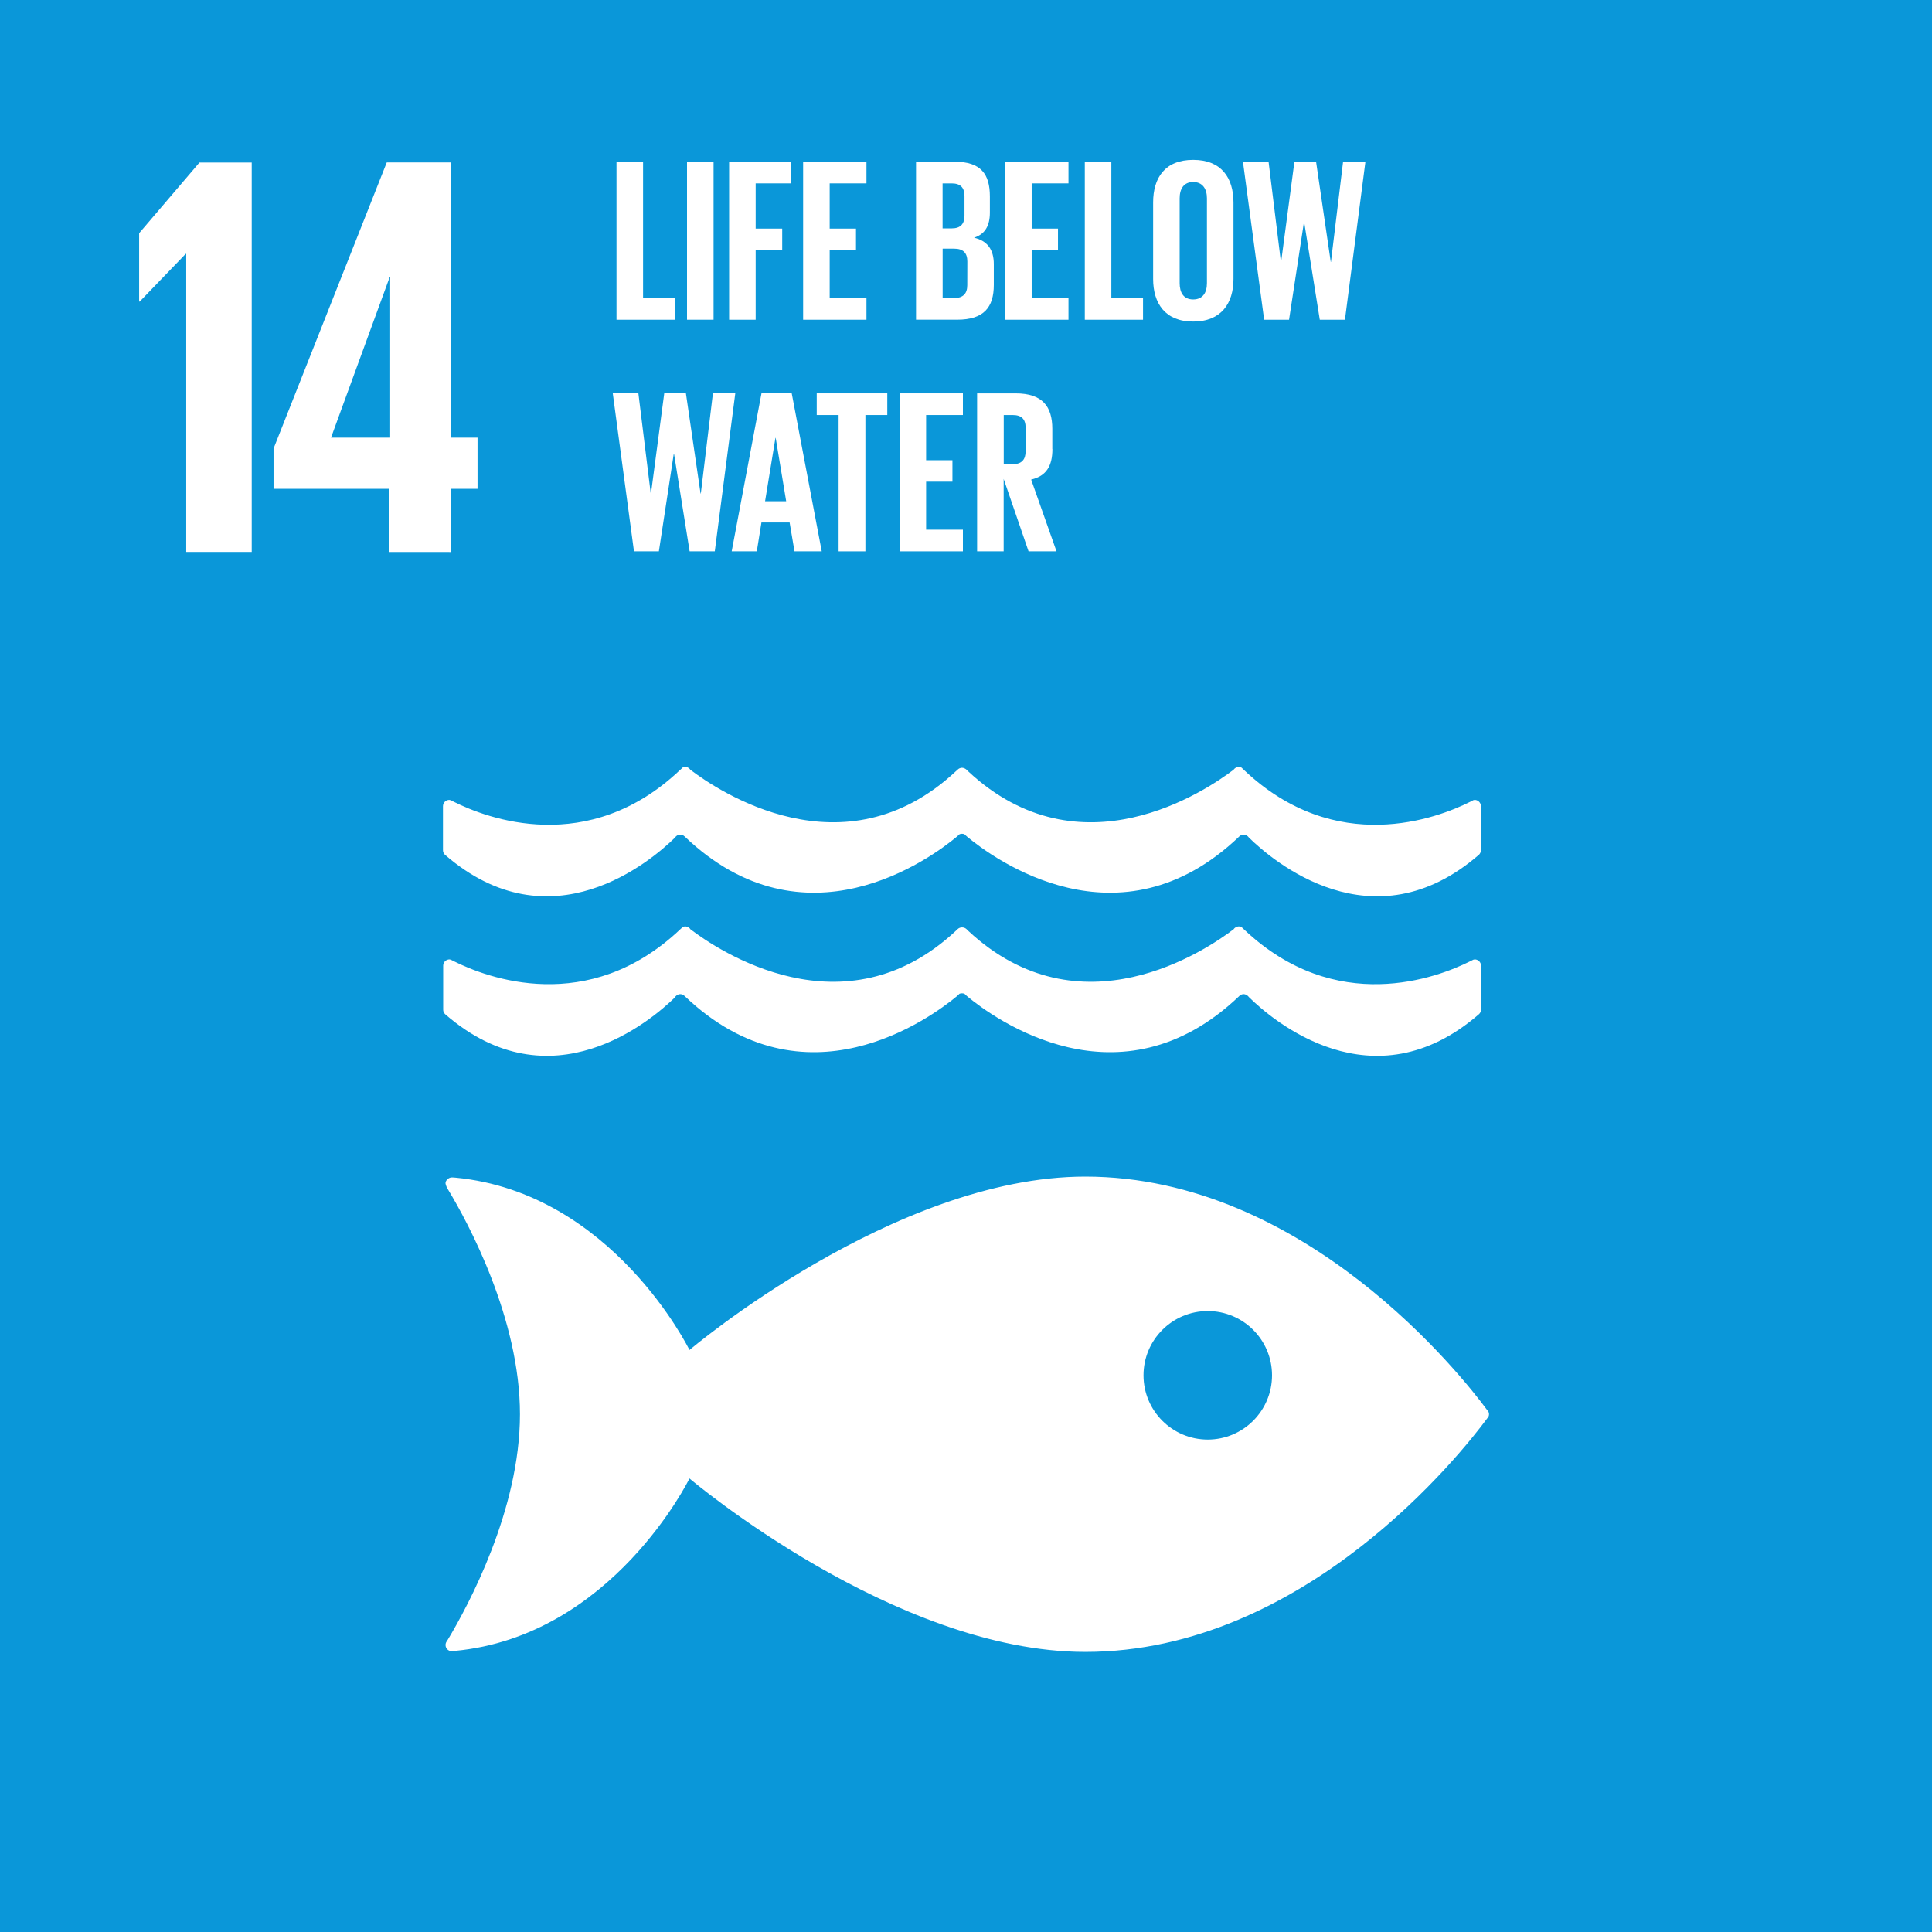
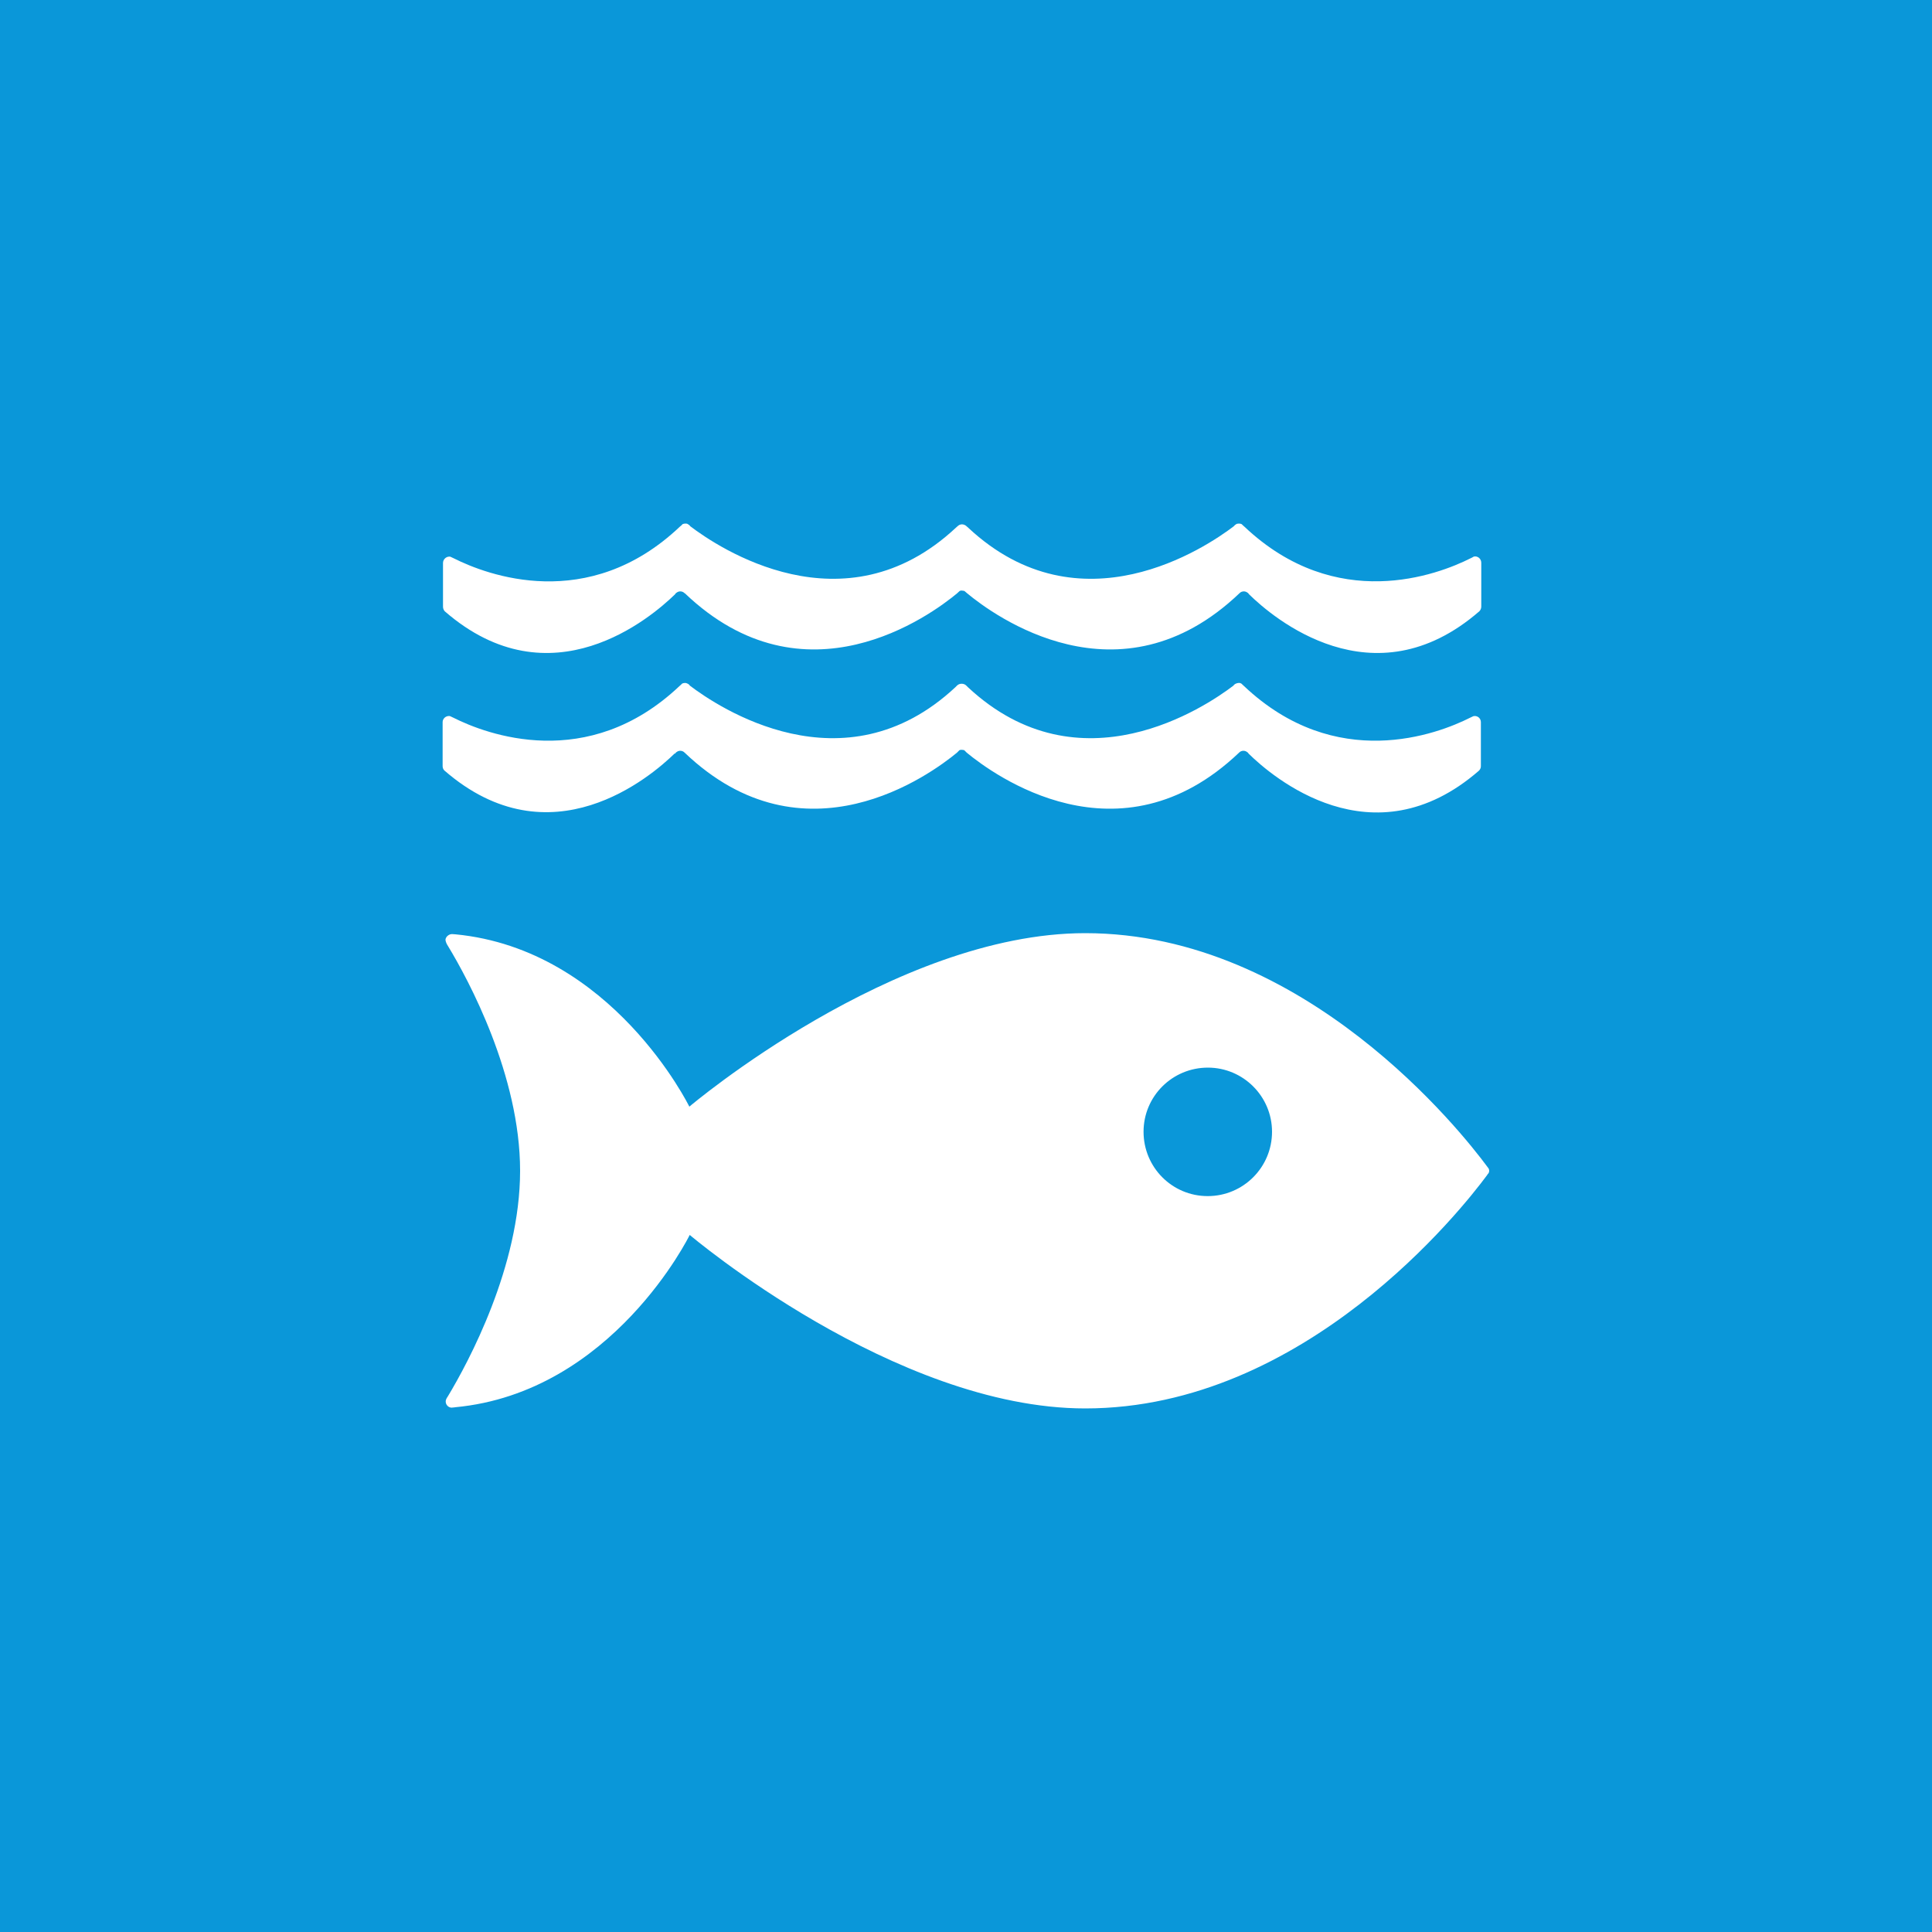
- <svg xmlns="http://www.w3.org/2000/svg" id="Layer_1" data-name="Layer 1" viewBox="0 0 1000 1000">
-   <defs>
-     <style>
-       .cls-1 {
-         fill: #0a97d9;
-       }
- 
-       .cls-2 {
-         fill: #fff;
-       }
-     </style>
-   </defs>
-   <rect class="cls-1" width="1000" height="1000" />
-   <polygon class="cls-2" points="130.29 84.14 130.29 285.67 96.39 285.67 96.39 131.41 96.1 131.41 72.33 156.07 72.02 156.07 72.02 120.7 103.23 84.14 130.29 84.14" />
-   <rect class="cls-2" x="355.6" y="83.71" width="13.74" height="81.77" />
-   <polygon class="cls-2" points="377.39 165.49 391.13 165.49 391.13 129.41 404.87 129.41 404.87 118.32 391.13 118.32 391.13 94.92 409.57 94.92 409.57 83.71 377.39 83.71 377.39 165.49" />
-   <polygon class="cls-2" points="448.48 94.92 448.48 83.71 415.7 83.71 415.7 165.49 448.48 165.49 448.48 154.27 429.44 154.27 429.44 129.41 443.06 129.41 443.06 118.32 429.44 118.32 429.44 94.92 448.48 94.92" />
-   <path class="cls-2" d="M514.39,136.65c0-7.47-3.36-12.05-10.23-13.62,5.65-1.81,8.2-6.15,8.2-13v-8.33c0-11.56-4.59-18-18.33-18H474.14v81.77h21.33c13.75,0,18.92-6.39,18.92-18ZM487.88,94.92h4.7c4.59,0,6.64,2.19,6.64,6.64v10c0,4.35-2.05,6.64-6.52,6.64h-4.82Zm12.78,52.71c0,4.34-2.18,6.63-6.75,6.63h-6V128.7h5.91c4.82,0,6.87,2.29,6.87,6.63Z" />
-   <polygon class="cls-2" points="520.26 165.49 553.04 165.49 553.04 154.27 533.99 154.27 533.99 129.41 547.61 129.41 547.61 118.32 533.99 118.32 533.99 94.92 553.04 94.92 553.04 83.71 520.26 83.71 520.26 165.49" />
-   <polygon class="cls-2" points="561.49 83.71 561.49 165.49 591.63 165.49 591.63 154.27 575.23 154.27 575.23 83.71 561.49 83.71" />
-   <path class="cls-2" d="M596.86,104.82v39.55c0,12.68,6.27,22.07,20.73,22.07s20.86-9.39,20.86-22.07V104.82c0-12.78-6.27-22.07-20.86-22.07S596.86,92,596.86,104.82m27.85-2.18v43.91c0,4.94-2.17,8.44-7.12,8.44s-7-3.5-7-8.44V102.64c0-4.94,2.18-8.43,7-8.43s7.12,3.49,7.12,8.43" />
-   <polygon class="cls-2" points="663.11 135.57 663 135.57 656.61 83.71 643.35 83.71 654.32 165.49 667.21 165.49 674.93 114.94 675.04 114.94 683.12 165.49 696.14 165.49 706.74 83.71 695.18 83.71 688.9 135.57 688.79 135.57 681.2 83.71 669.99 83.71 663.11 135.57" />
-   <polygon class="cls-2" points="328.14 285.37 341.03 285.37 348.75 234.84 348.87 234.84 356.95 285.37 369.97 285.37 380.58 203.61 369 203.61 362.74 255.47 362.61 255.47 355.03 203.61 343.81 203.61 336.94 255.47 336.82 255.47 330.43 203.61 317.17 203.61 328.14 285.37" />
-   <path class="cls-2" d="M378.72,285.37h13l2.4-14.94h14.59l2.52,14.94h14.1L409.8,203.61H394.14Zm22.65-58.73h.13l5.43,32.8H396Z" />
-   <polygon class="cls-2" points="447.93 285.37 447.93 214.82 459.26 214.82 459.26 203.61 422.74 203.61 422.74 214.82 434.06 214.82 434.06 285.37 447.93 285.37" />
-   <polygon class="cls-2" points="498.4 214.82 498.4 203.61 465.62 203.61 465.62 285.37 498.4 285.37 498.4 274.16 479.36 274.16 479.36 249.31 492.98 249.31 492.98 238.21 479.36 238.21 479.36 214.82 498.4 214.82" />
-   <path class="cls-2" d="M544.67,232.43V221.94c0-11.46-5.06-18.32-18.92-18.32h-20v81.75h13.74V247.88l12.89,37.49h14.47l-13.13-37.15c7.83-1.8,11-7,11-15.79m-13.86,1.09c0,4.34-2,6.75-6.74,6.75h-4.59V214.82h4.59c4.69,0,6.74,2.17,6.74,6.63Z" />
-   <path class="cls-2" d="M233.49,285.72V253h13.68V226.54H233.49V84.09H200.18l-58.59,148.1V253h59.78v32.71Zm-62.16-59.18,30.33-83h.3v83Z" />
+ <svg xmlns="http://www.w3.org/2000/svg" version="1.1" id="Layer_1" x="0px" y="0px" viewBox="0 0 1000 1000" style="enable-background:new 0 0 1000 1000;" xml:space="preserve">
+   <style type="text/css">
+ 	.st0{fill:#0A97D9;}
+ 	.st1{fill:#FFFFFF;}
+ </style>
+   <rect class="st0" width="1000" height="1000" />
  <g>
-     <path class="cls-2" d="M769.58,729.62C757,712.62,675.7,609,561.72,609c-99,0-204.85,89.76-204.85,89.76s-39.77-81.4-121.13-89.22c-.47,0-1-.11-1.52-.11h-.51c-1.7.1-3.29,1.75-3.1,3.22a9,9,0,0,0,1.27,3C242.37,633,269.13,682.55,269.13,732c0,49.64-26.92,99.3-37.31,116.63l-.71,1.1a3.3,3.3,0,0,0-.5,1.72,3.23,3.23,0,0,0,3,3.2l.88-.07a3.14,3.14,0,0,0,.85-.08c81.61-7.6,121.53-89.25,121.53-89.25s105.88,89.77,204.85,89.77c114,0,195.27-103.64,207.86-120.61.34-.46.62-.86.87-1.16a3.36,3.36,0,0,0,.27-1.25,3.18,3.18,0,0,0-.27-1.24c-.25-.35-.53-.75-.87-1.17M625.1,745.12a33.26,33.26,0,1,1,33.3-33.27,33.28,33.28,0,0,1-33.3,33.27" />
-     <path class="cls-2" d="M233.18,414.17a3.46,3.46,0,0,0-.63-.14,3.29,3.29,0,0,0-3.27,3.31V440a3.23,3.23,0,0,0,.95,2.35c55,47.8,107.11,3,119.17-8.83a3.3,3.3,0,0,1,.86-.92,3.36,3.36,0,0,1,1.81-.59,3.17,3.17,0,0,1,2.21.88.52.52,0,0,0,.16.14c62.15,59.3,127.31,11.27,140.87,0l1.33-1.22a2.9,2.9,0,0,1,1.24-.25,3,3,0,0,1,1.29.25l1.35,1.22c13.55,11.27,78.71,59.3,140.85,0a.94.94,0,0,0,.12-.14,3.2,3.2,0,0,1,2.21-.88,3.28,3.28,0,0,1,1.81.59,3.62,3.62,0,0,1,.91.92c12.05,11.84,64.09,56.63,119.15,8.83a3.31,3.31,0,0,0,.95-2.35V417.34a3.25,3.25,0,0,0-3.23-3.31,3.47,3.47,0,0,0-.7.14c-.51.29-1,.57-1.65.86-16.92,8.47-69.4,28.63-117-16.44-.45-.41-.92-.83-1.39-1.32a3.42,3.42,0,0,0-1.39-.3,5.91,5.91,0,0,0-1,.15,3.74,3.74,0,0,0-1.66,1.29c-14.2,10.82-79.36,54.94-137.39.81l-.85-.83a3.64,3.64,0,0,0-2.36-1,3.47,3.47,0,0,0-2.27,1l-.9.83c-58,54.13-123.24,10-137.42-.81a3.54,3.54,0,0,0-1.61-1.29,6.85,6.85,0,0,0-1-.15,3.72,3.72,0,0,0-1.37.3,13.27,13.27,0,0,1-1.39,1.32c-47.63,45.07-100.1,24.91-117,16.44-.59-.29-1.16-.57-1.67-.86" />
-     <path class="cls-2" d="M349.4,516.08a3.55,3.55,0,0,1,.87-.9,3.36,3.36,0,0,1,1.8-.62,3.19,3.19,0,0,1,2.22.91.5.5,0,0,0,.15.14c62.13,59.23,127.31,11.22,140.87,0l1.33-1.26a3.2,3.2,0,0,1,1.24-.21,3.47,3.47,0,0,1,1.31.21l1.33,1.26c13.55,11.22,78.7,59.23,140.86,0,0,0,.07-.08.11-.14a3.18,3.18,0,0,1,2.21-.91,3.25,3.25,0,0,1,1.8.62,3.58,3.58,0,0,1,.92.9c12,11.85,64.08,56.65,119.15,8.8a3.18,3.18,0,0,0,1-2.29V499.84a3.24,3.24,0,0,0-3.25-3.25,4.3,4.3,0,0,0-.7.13l-1.65.83c-16.91,8.48-69.42,28.59-117-16.42l-1.38-1.3a2.64,2.64,0,0,0-1.4-.33,2,2,0,0,0-1,.25,2.79,2.79,0,0,0-1.66,1.22c-14.18,10.8-79.36,54.93-137.4.8l-.85-.85a3.35,3.35,0,0,0-2.35-.91,3.22,3.22,0,0,0-2.27.91l-.9.85c-58,54.13-123.24,10-137.42-.8a2.71,2.71,0,0,0-1.61-1.22,2.25,2.25,0,0,0-1-.25,2.6,2.6,0,0,0-1.35.33c-.45.45-.93.88-1.42,1.3-47.63,45-100.09,24.9-117,16.42l-1.67-.83a4.32,4.32,0,0,0-.62-.13,3.26,3.26,0,0,0-3.28,3.25v22.75a3.13,3.13,0,0,0,.95,2.29c55,47.85,107.12,3,119.17-8.8" />
+     <path class="st1" d="M769.6,603.6C757,586.6,675.7,483,561.7,483c-99,0-204.9,89.8-204.9,89.8s-39.8-81.4-121.1-89.2   c-0.5,0-1-0.1-1.5-0.1h-0.5c-1.7,0.1-3.3,1.8-3.1,3.2c0.2,1.1,0.7,2.1,1.3,3c10.5,17.3,37.3,66.9,37.3,116.3   c0,49.6-26.9,99.3-37.3,116.6l-0.7,1.1c-0.3,0.5-0.5,1.1-0.5,1.7c0,1.7,1.3,3.1,3,3.2l0.9-0.1c0.3,0,0.6,0,0.9-0.1   c81.6-7.6,121.5-89.2,121.5-89.2S462.8,729,561.7,729c114,0,195.3-103.6,207.9-120.6c0.3-0.5,0.6-0.9,0.9-1.2   c0.2-0.4,0.3-0.8,0.3-1.2c0-0.4-0.1-0.8-0.3-1.2C770.2,604.4,769.9,604,769.6,603.6 M625.1,619.1c-18.4,0-33.2-14.9-33.2-33.3   c0-18.4,14.9-33.2,33.3-33.2c18.3,0,33.2,14.9,33.2,33.2C658.4,604.2,643.5,619.1,625.1,619.1C625.1,619.1,625.1,619.1,625.1,619.1   " />
+     <path class="st1" d="M233.2,288.2c-0.2-0.1-0.4-0.1-0.6-0.1c-1.8,0-3.3,1.5-3.3,3.3c0,0,0,0,0,0V314c0,0.9,0.3,1.7,0.9,2.4   c55,47.8,107.1,3,119.2-8.8c0.2-0.4,0.5-0.7,0.9-0.9c0.5-0.4,1.2-0.6,1.8-0.6c0.8,0,1.6,0.3,2.2,0.9c0,0.1,0.1,0.1,0.2,0.1   c62.1,59.3,127.3,11.3,140.9,0l1.3-1.2c0.4-0.2,0.8-0.3,1.2-0.2c0.4,0,0.9,0.1,1.3,0.2l1.4,1.2c13.6,11.3,78.7,59.3,140.9,0   c0,0,0.1-0.1,0.1-0.1c0.6-0.6,1.4-0.9,2.2-0.9c0.6,0,1.3,0.2,1.8,0.6c0.4,0.2,0.7,0.6,0.9,0.9c12,11.8,64.1,56.6,119.2,8.8   c0.6-0.6,1-1.5,1-2.4v-22.7c0-1.8-1.4-3.3-3.2-3.3c0,0,0,0,0,0c-0.2,0-0.5,0.1-0.7,0.1c-0.5,0.3-1,0.6-1.7,0.9   c-16.9,8.5-69.4,28.6-117-16.4c-0.5-0.4-0.9-0.8-1.4-1.3c-0.4-0.2-0.9-0.3-1.4-0.3c-0.3,0-0.7,0.1-1,0.1c-0.7,0.3-1.2,0.7-1.7,1.3   c-14.2,10.8-79.4,54.9-137.4,0.8l-0.9-0.8c-0.6-0.6-1.5-1-2.4-1c-0.9,0-1.7,0.4-2.3,1l-0.9,0.8c-58,54.1-123.2,10-137.4-0.8   c-0.4-0.6-1-1-1.6-1.3c-0.3-0.1-0.7-0.1-1-0.1c-0.5,0-0.9,0.1-1.4,0.3c-0.4,0.5-0.9,0.9-1.4,1.3c-47.6,45.1-100.1,24.9-117,16.4   C234.3,288.7,233.8,288.5,233.2,288.2" />
+     <path class="st1" d="M349.4,390.1c0.2-0.3,0.5-0.7,0.9-0.9c0.5-0.4,1.2-0.6,1.8-0.6c0.8,0,1.6,0.3,2.2,0.9c0,0.1,0.1,0.1,0.1,0.1   c62.1,59.2,127.3,11.2,140.9,0l1.3-1.3c0.4-0.2,0.8-0.2,1.2-0.2c0.4,0,0.9,0.1,1.3,0.2l1.3,1.3c13.6,11.2,78.7,59.2,140.9,0   c0,0,0.1-0.1,0.1-0.1c0.6-0.6,1.4-0.9,2.2-0.9c0.6,0,1.3,0.2,1.8,0.6c0.4,0.2,0.7,0.5,0.9,0.9c12,11.8,64.1,56.7,119.2,8.8   c0.6-0.6,1-1.4,1-2.3v-22.8c0-1.8-1.4-3.2-3.2-3.2c0,0,0,0,0,0c-0.2,0-0.5,0.1-0.7,0.1l-1.7,0.8c-16.9,8.5-69.4,28.6-117-16.4   l-1.4-1.3c-0.4-0.2-0.9-0.4-1.4-0.3c-0.3,0-0.7,0.1-1,0.2c-0.7,0.2-1.3,0.6-1.7,1.2c-14.2,10.8-79.4,54.9-137.4,0.8l-0.9-0.9   c-0.6-0.6-1.5-0.9-2.4-0.9c-0.8,0-1.7,0.3-2.3,0.9l-0.9,0.9c-58,54.1-123.2,10-137.4-0.8c-0.4-0.6-0.9-1-1.6-1.2   c-0.3-0.2-0.7-0.2-1-0.2c-0.5,0-0.9,0.1-1.4,0.3c-0.5,0.5-0.9,0.9-1.4,1.3c-47.6,45-100.1,24.9-117,16.4l-1.7-0.8   c-0.2-0.1-0.4-0.1-0.6-0.1c-1.8,0-3.3,1.4-3.3,3.2c0,0,0,0,0,0v22.7c0,0.9,0.3,1.7,0.9,2.3c55,47.8,107.1,3,119.2-8.8" />
  </g>
-   <polygon class="cls-2" points="319.1 83.71 319.1 165.49 349.25 165.49 349.25 154.27 332.85 154.27 332.85 83.71 319.1 83.71" />
</svg>
